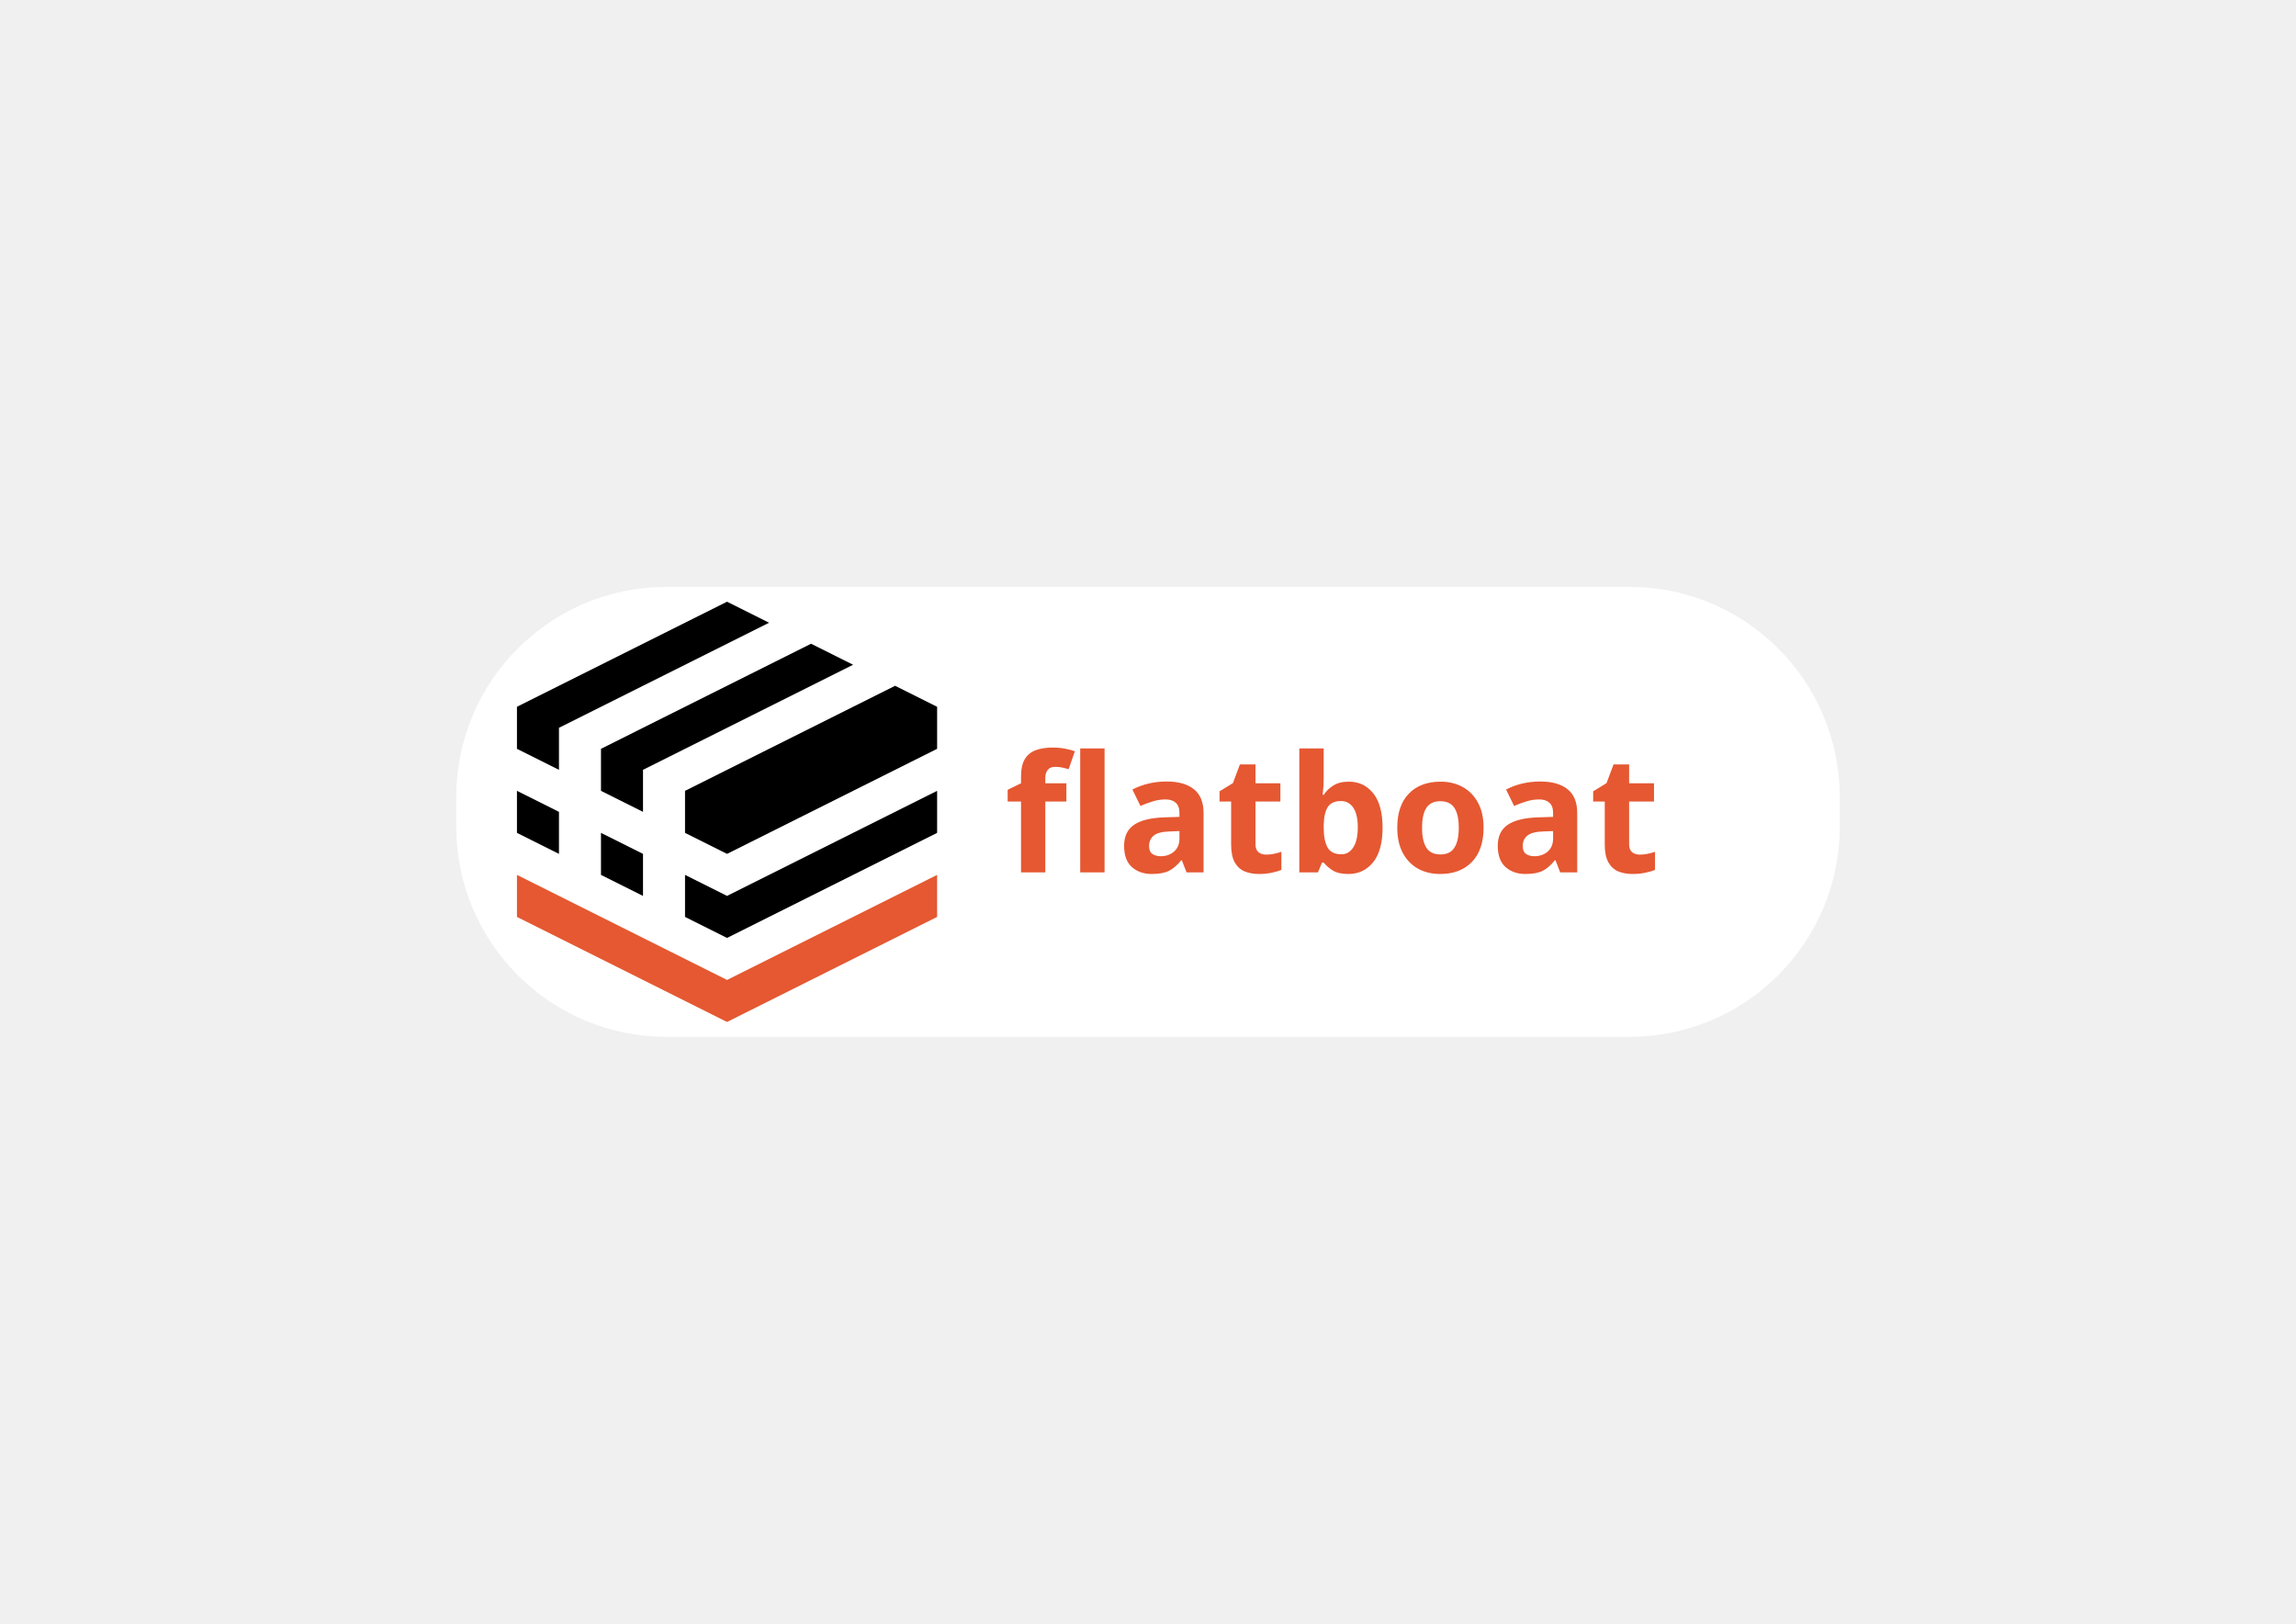
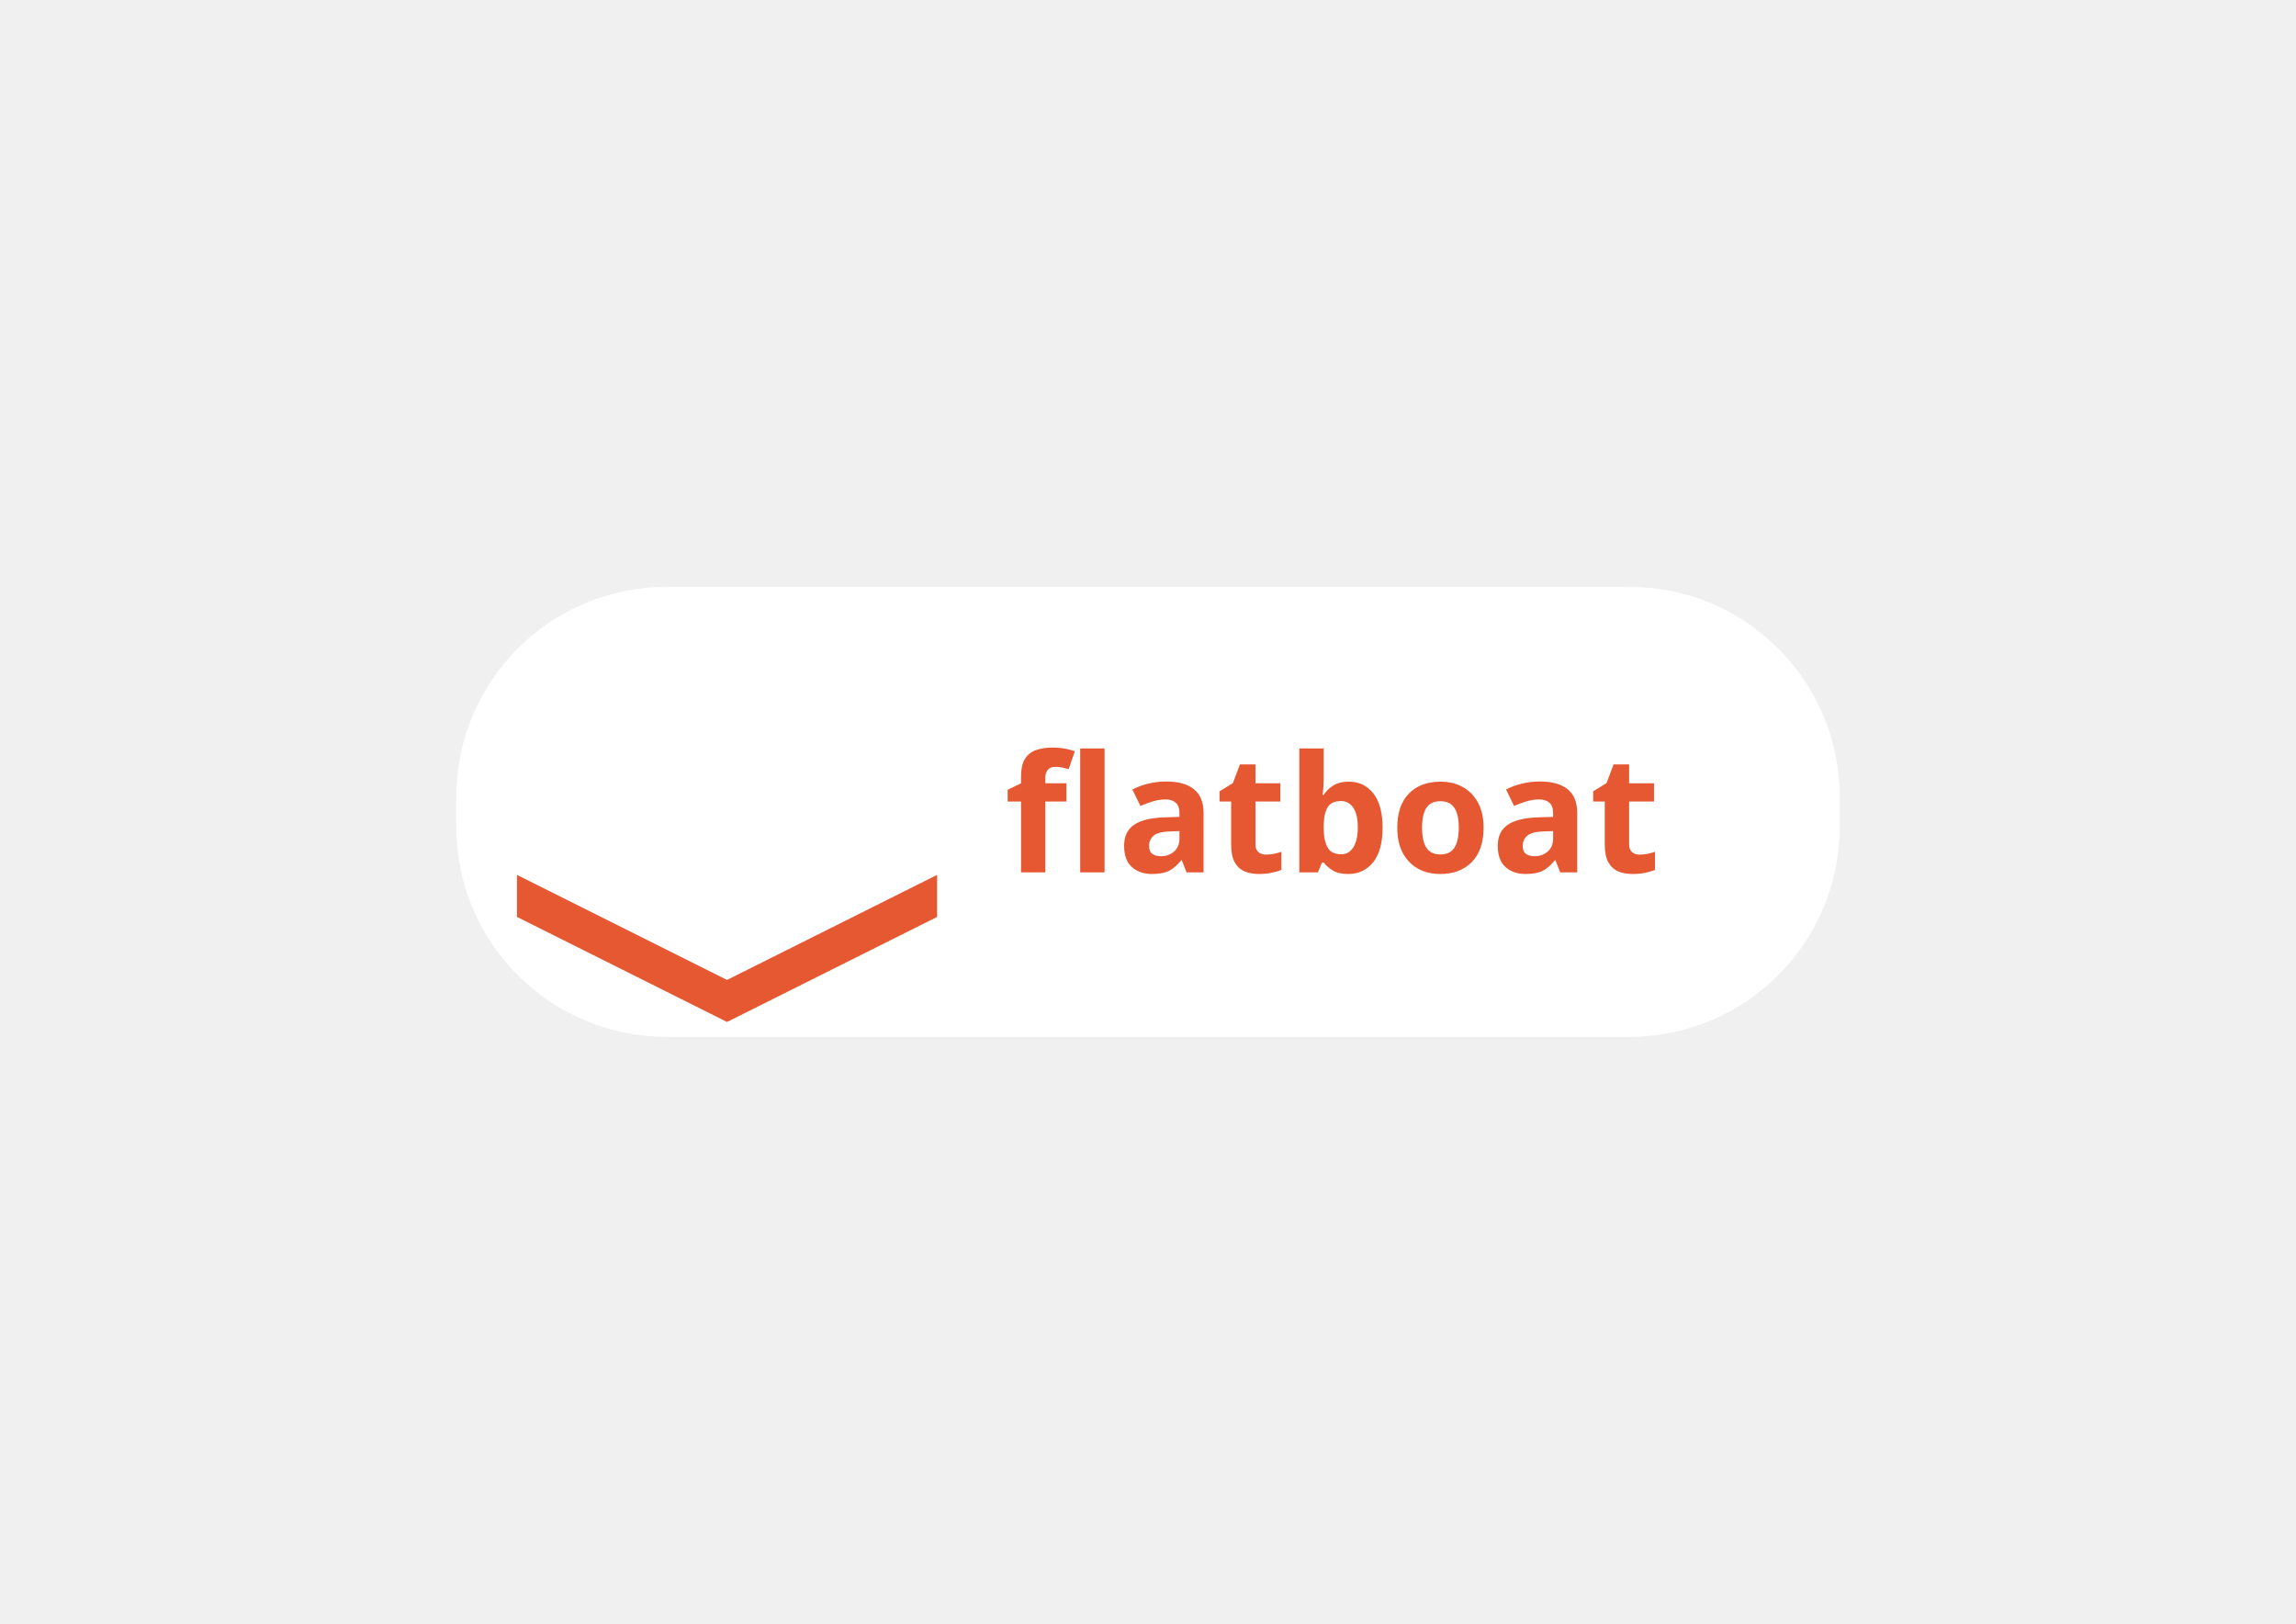
<svg xmlns="http://www.w3.org/2000/svg" width="297mm" height="210mm" viewBox="0 0 1122.52 793.701" version="1.1" id="svg1">
  <defs id="defs1" />
  <g id="layer1">
    <rect style="fill:white;fill-opacity:1;stroke-width:0.511" id="rect1" width="676.355" height="219.903" x="223.082" y="286.899" ry="102.712" />
    <g id="g8" transform="matrix(2.647537,0,0,2.647537,145.3143,186.7152)">
      <g id="g7" transform="matrix(1.026458,0,0,1.026458,-2.1,-2.1)">
-         <path style="fill:black;stroke-width:1.02" d="M 41.575,60.472 V 68.031 l 7.559,3.78 v -7.559 l 7.559,-3.78 7.559,-3.78 7.559,-3.78 7.559,-3.78 7.559,-3.78 -7.559,-3.78 z" id="path3" />
-         <path style="fill:black;stroke-width:1.02" d="m 56.693,68.031 v 7.559 l 7.559,3.78 v -7.559 l 7.559,-3.78 7.559,-3.78 7.559,-3.78 7.559,-3.78 7.559,-3.78 -7.559,-3.78 z" id="path3-2" />
-         <path style="fill:black;stroke-width:1.02" d="m 71.811,83.15 v -7.559 l 37.795,-18.898 7.559,3.78 V 68.031 L 79.37,86.929 Z" id="path4" />
-         <path style="fill:black;stroke-width:1.02" d="m 41.575,75.591 v 7.559 l 7.559,3.78 v -7.559 z" id="path5" />
-         <path style="fill:black;stroke-width:1.02" d="m 56.693,83.15 v 7.559 l 7.559,3.78 v -7.559 z" id="path5-7" />
-         <path style="fill:black;stroke-width:1.02" d="m 71.811,90.709 7.559,3.78 37.795,-18.898 v 7.559 l -37.795,18.898 -7.559,-3.78 z" id="path6" />
+         <path style="fill:#ffffff;stroke-width:1.02;fill-opacity:1" d="M 41.575,60.472 V 68.031 l 7.559,3.78 v -7.559 l 7.559,-3.78 7.559,-3.78 7.559,-3.78 7.559,-3.78 7.559,-3.78 -7.559,-3.78 z" id="path3" />
+         <path style="fill:#ffffff;stroke-width:1.02;fill-opacity:1" d="m 56.693,68.031 v 7.559 l 7.559,3.78 v -7.559 l 7.559,-3.78 7.559,-3.78 7.559,-3.78 7.559,-3.78 7.559,-3.78 -7.559,-3.78 z" id="path3-2" />
+         <path style="fill:#ffffff;stroke-width:1.02;fill-opacity:1" d="m 71.811,83.15 v -7.559 l 37.795,-18.898 7.559,3.78 V 68.031 L 79.37,86.929 Z" id="path4" />
+         <path style="fill:#ffffff;stroke-width:1.02;fill-opacity:1" d="m 41.575,75.591 v 7.559 l 7.559,3.78 v -7.559 z" id="path5" />
+         <path style="fill:#ffffff;stroke-width:1.02;fill-opacity:1" d="m 56.693,83.15 v 7.559 l 7.559,3.78 v -7.559 z" id="path5-7" />
+         <path style="fill:#ffffff;stroke-width:1.02;fill-opacity:1" d="m 71.811,90.709 7.559,3.78 37.795,-18.898 v 7.559 l -37.795,18.898 -7.559,-3.78 z" id="path6" />
        <path style="fill:#e55832;fill-opacity:1;stroke-width:1.02" d="m 41.575,90.709 v 7.559 L 79.37,117.165 117.165,98.268 V 90.709 L 79.37,109.606 Z" id="path7" />
      </g>
-       <text xml:space="preserve" style="font-style:normal;font-variant:normal;font-weight:bold;font-stretch:normal;font-size:30.13px;font-family:'Fira Mono';-inkscape-font-specification:'Fira Mono Bold';fill:#e55832;fill-opacity:1;stroke-width:2.562" x="130.582" y="90.548" id="text7">
-         <tspan id="tspan7" x="130.582" y="90.548" style="font-style:normal;font-variant:normal;font-weight:bold;font-stretch:normal;font-family:'Fira Mono';-inkscape-font-specification:'Fira Mono Bold';stroke-width:2.562">flatboat</tspan>
+       <text xml:space="preserve" style="font-style:normal;font-variant:normal;font-weight:bold;font-stretch:normal;font-size:30.13px;font-family:'Fira Code';-inkscape-font-specification:'Fira Code Bold';fill:#e55832;fill-opacity:1;stroke-width:2.562" x="130.582" y="90.548" id="text7">
+         <tspan id="tspan7" x="130.582" y="90.548" style="font-style:normal;font-variant:normal;font-weight:bold;font-stretch:normal;font-family:'Fira Code';-inkscape-font-specification:'Fira Code Bold';stroke-width:2.562;fill:#e55832;fill-opacity:1">flatboat</tspan>
      </text>
    </g>
  </g>
</svg>
